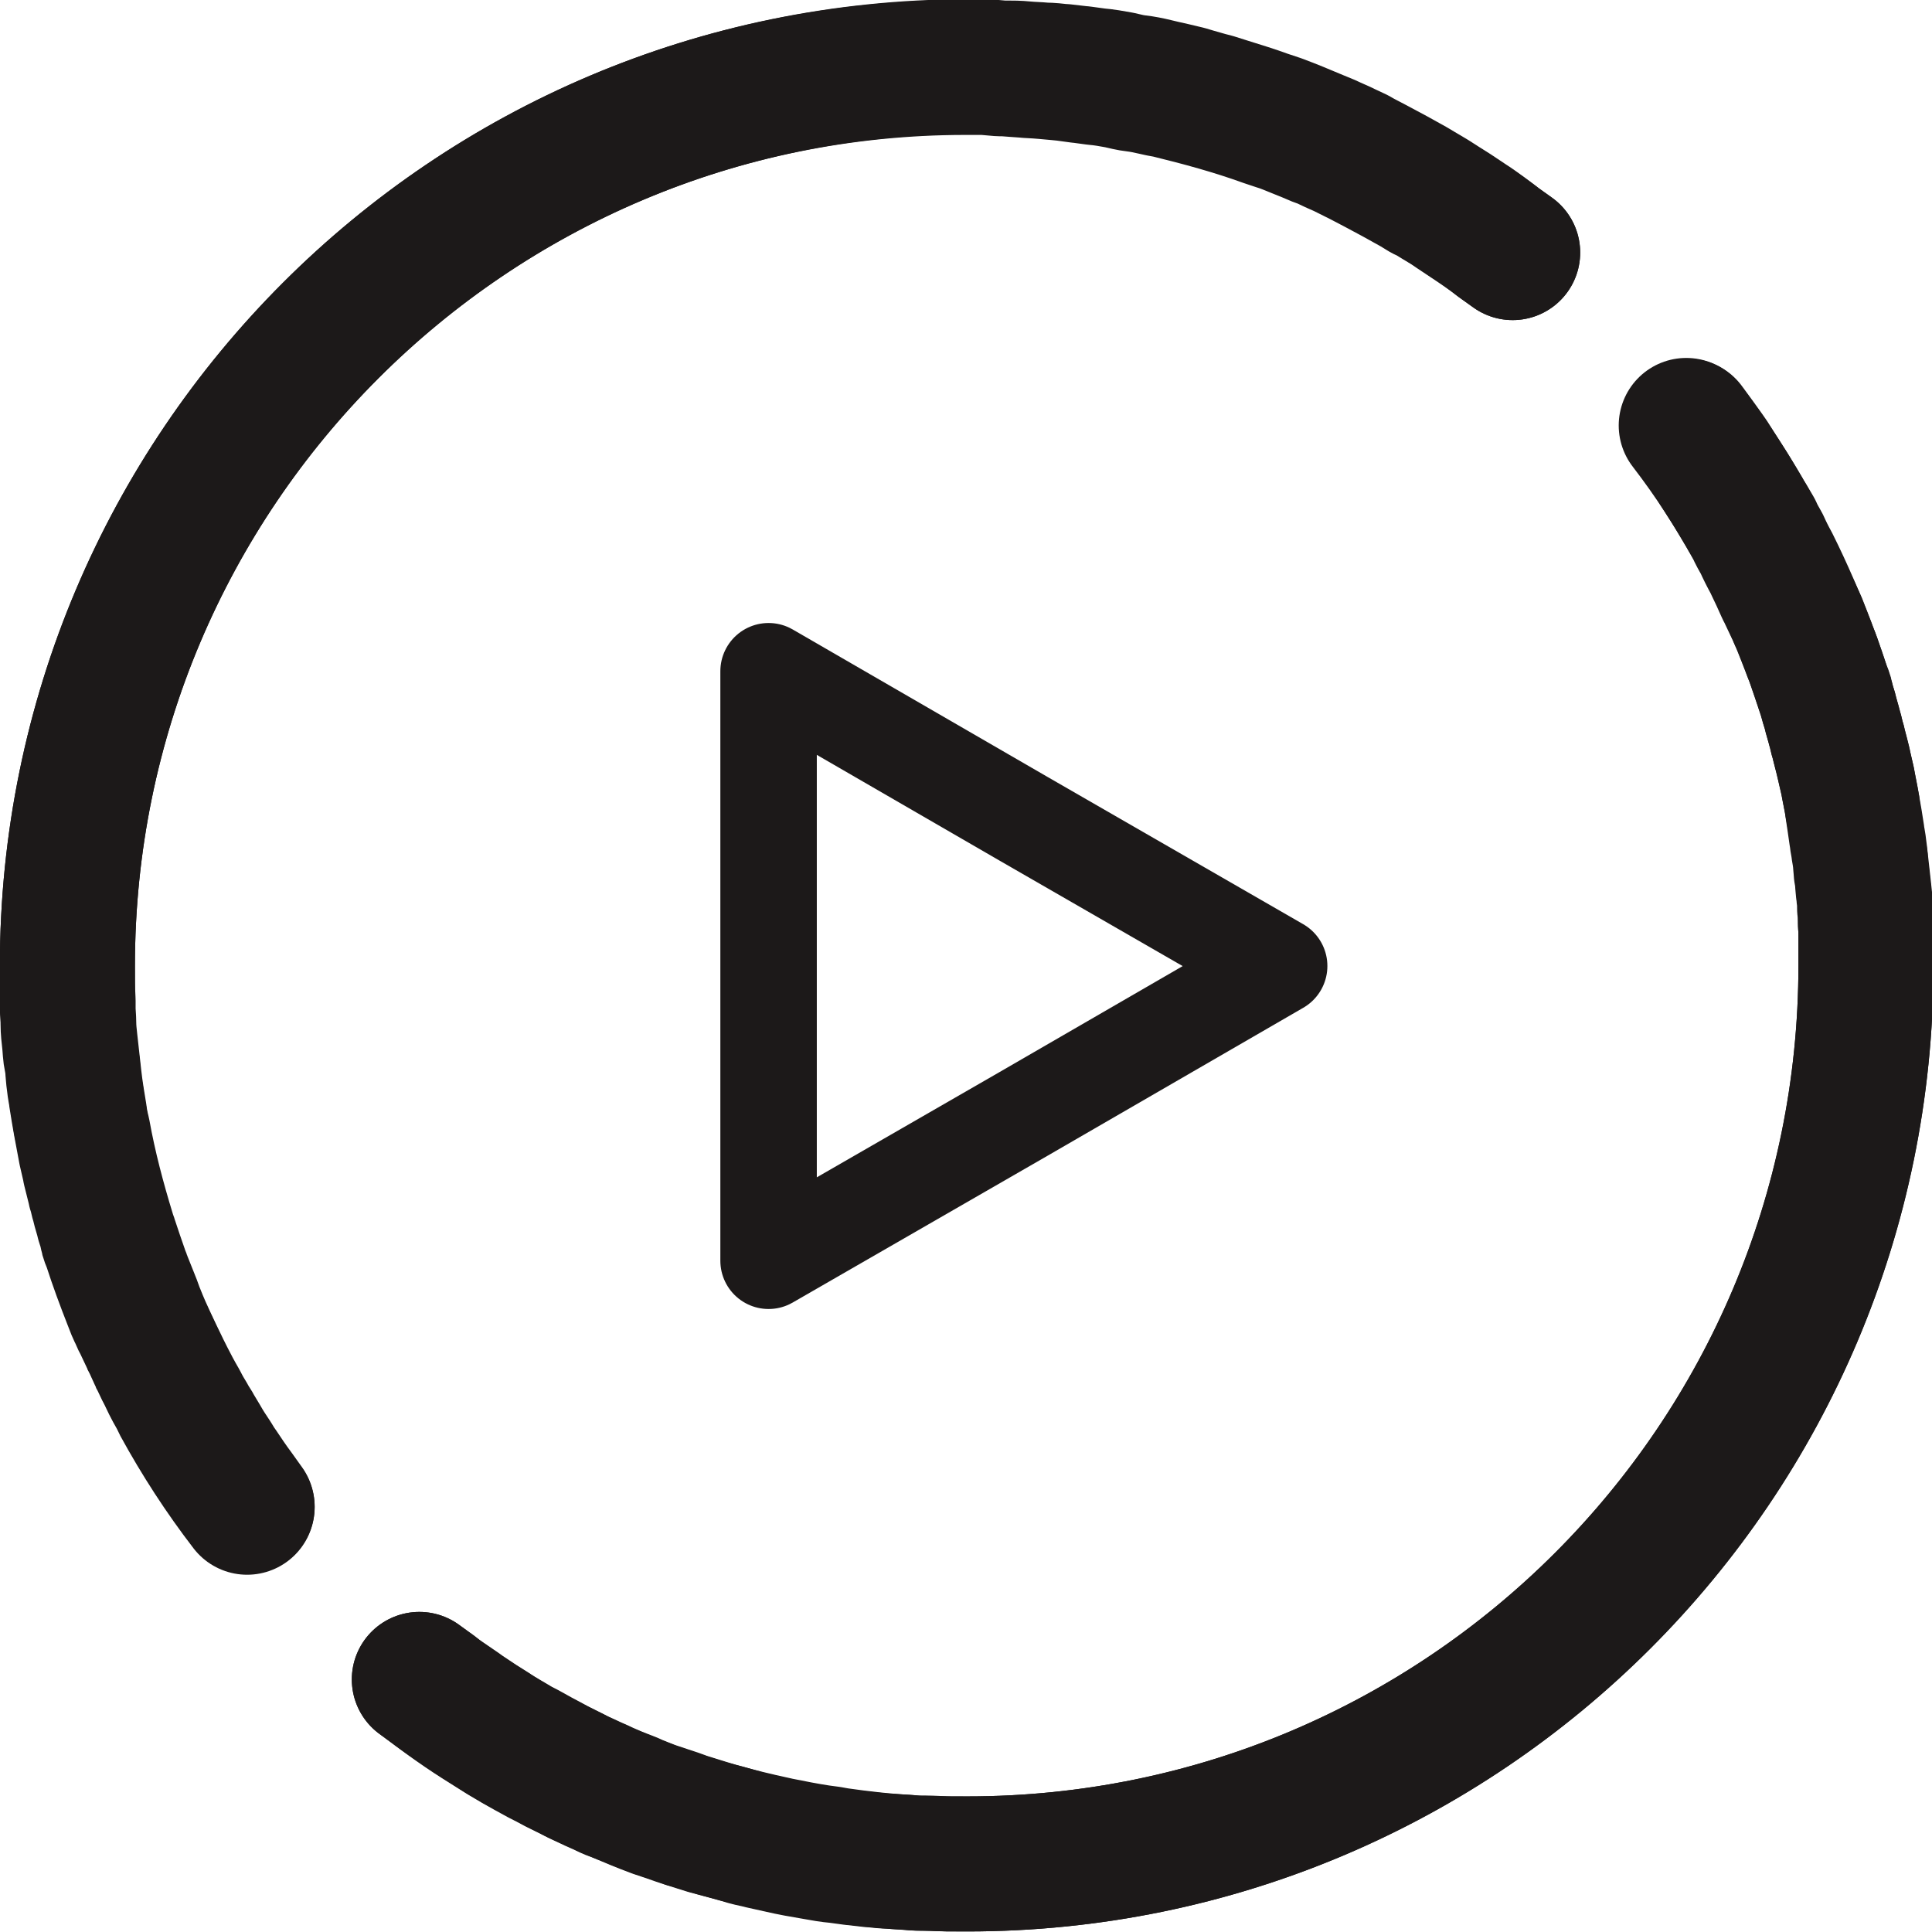
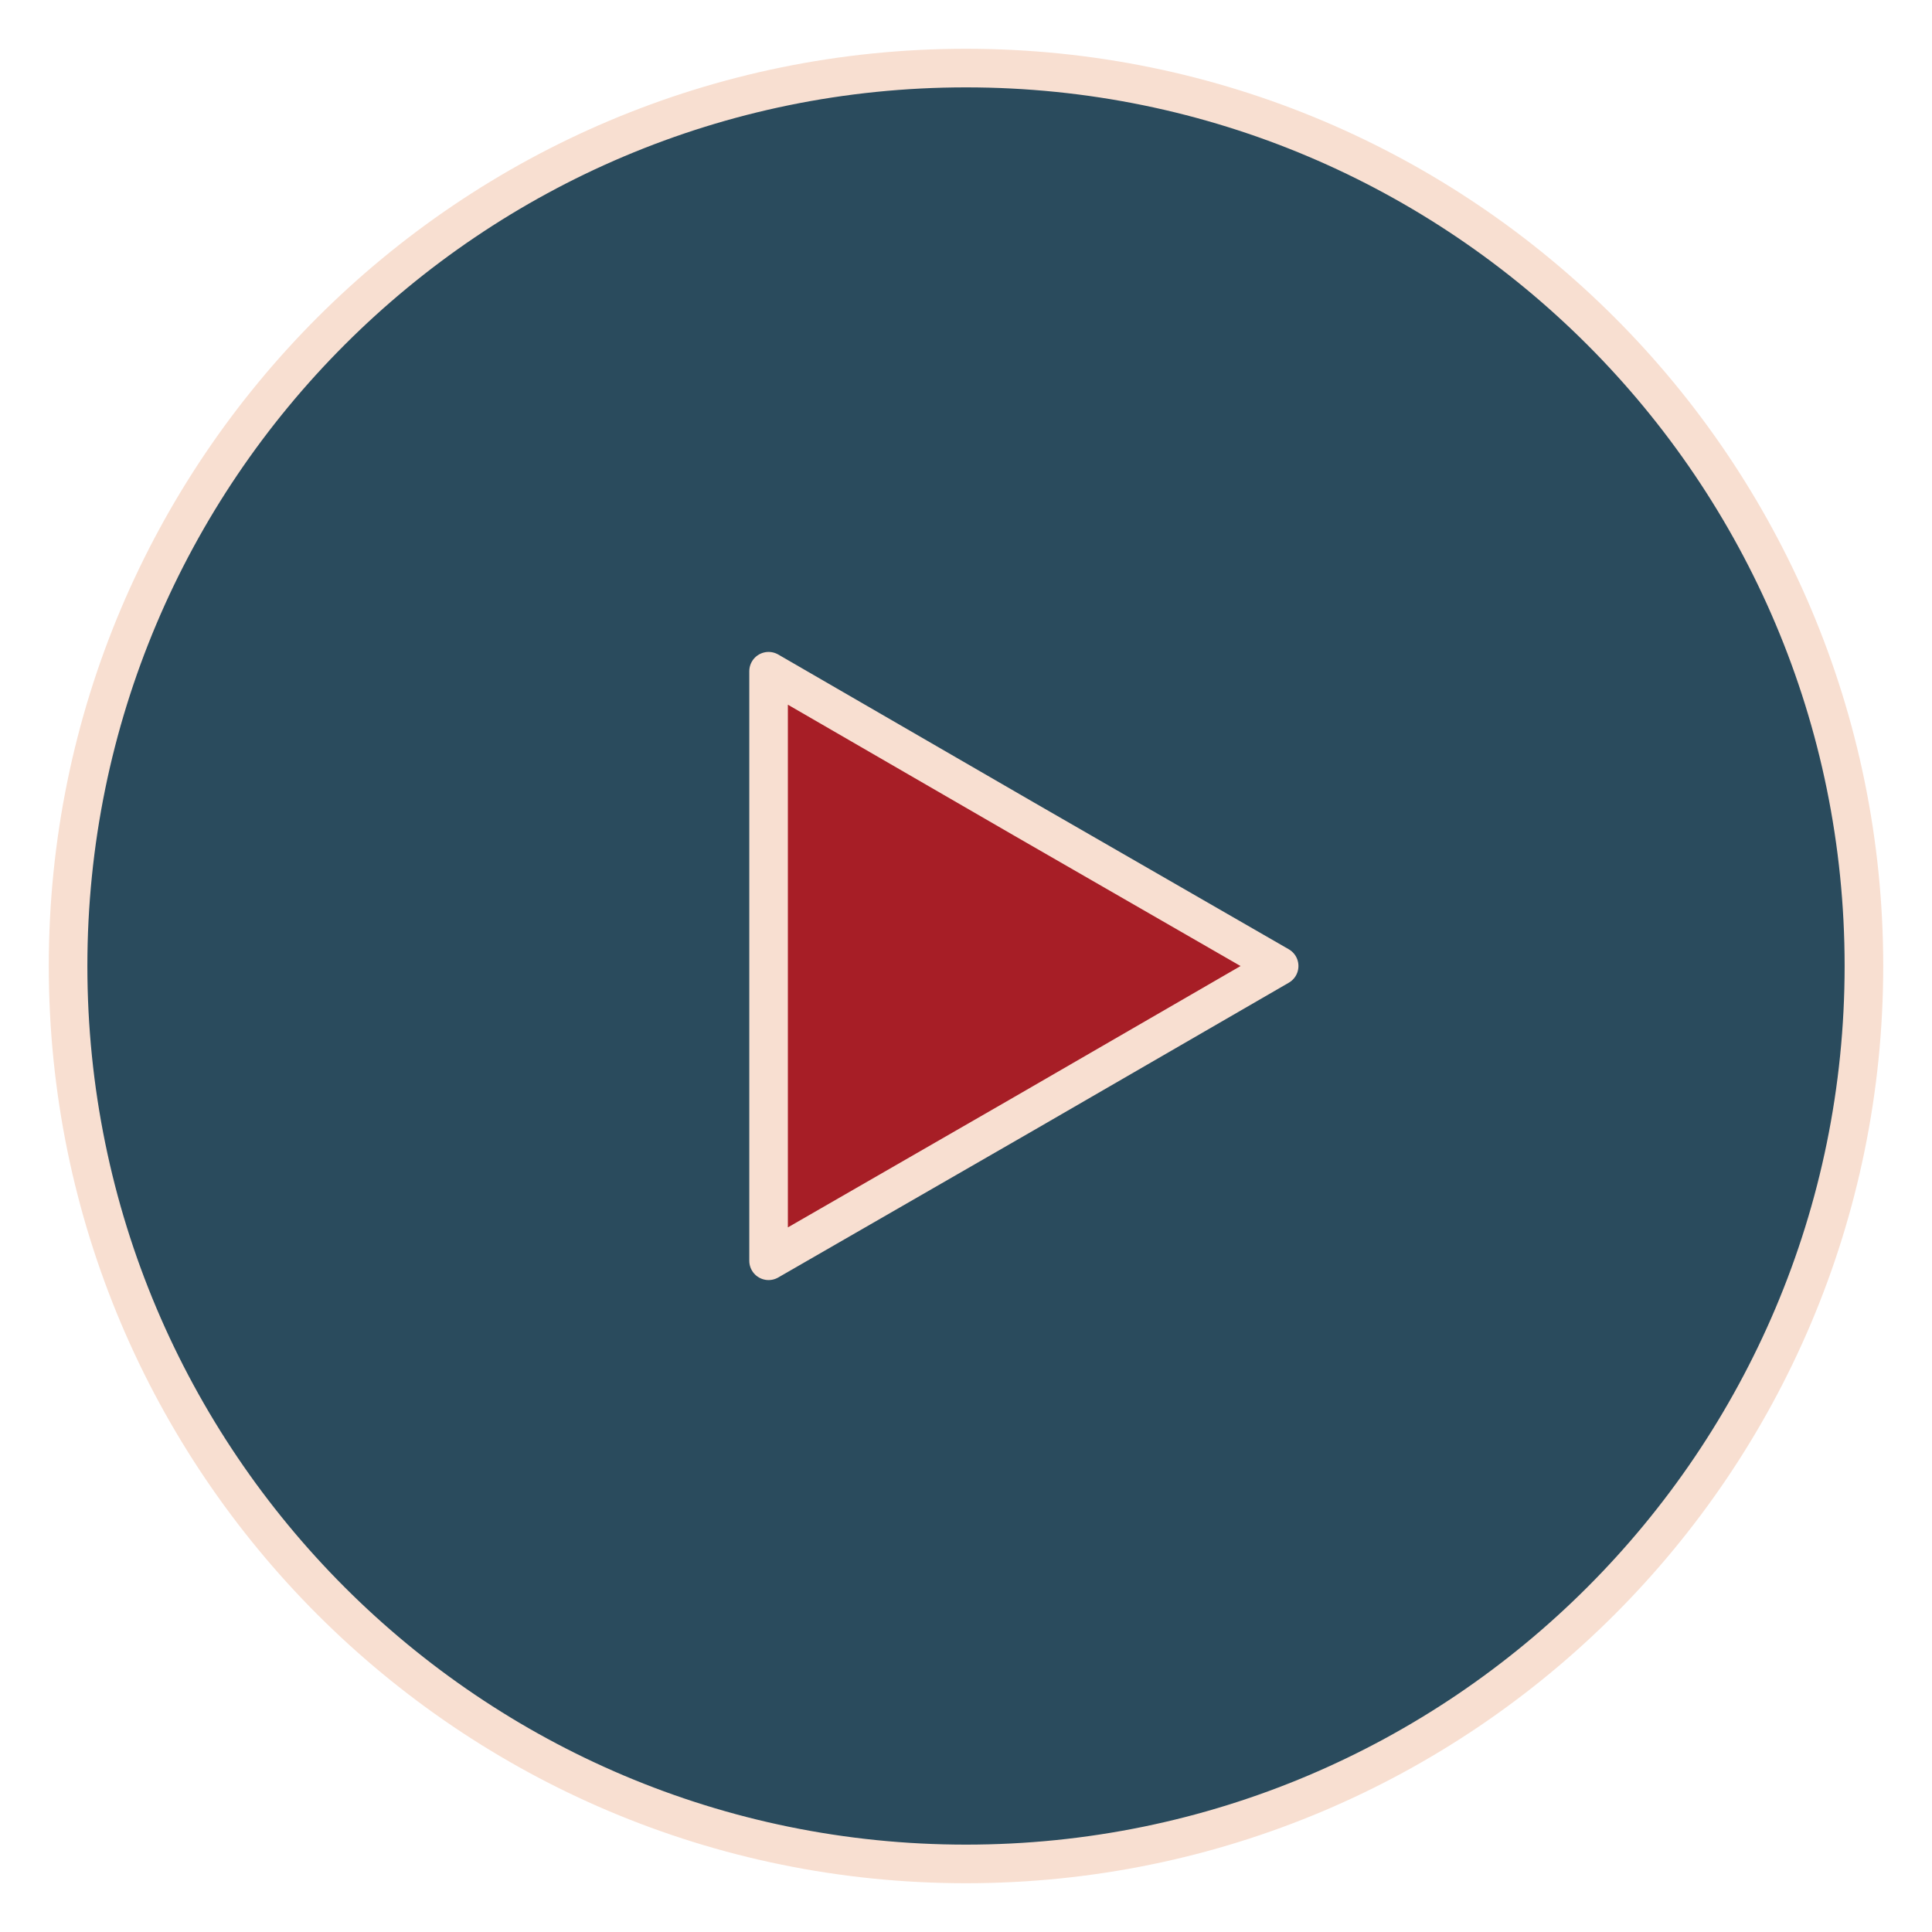
<svg xmlns="http://www.w3.org/2000/svg" version="1.1" id="Слой_1" x="0px" y="0px" viewBox="0 0 283.8 283.8" style="enable-background:new 0 0 283.8 283.8;" xml:space="preserve">
  <style type="text/css">
- 	.st0{fill:none;stroke:#1C1919;stroke-width:14.17;stroke-linecap:round;stroke-linejoin:round;}
- 	.st1{fill:none;stroke:#1C1919;stroke-width:19.84;stroke-linecap:round;stroke-linejoin:round;}
+ 	.st0{fill:#2A4B5D;stroke:#F8DFD1;stroke-width:5.669;stroke-linecap:round;stroke-linejoin:round;}
+ 	.st1{fill:#A71E26;stroke:#F8DFD1;stroke-width:5.669;stroke-linecap:round;stroke-linejoin:round;}
+ 	.st2{display:none;fill:none;stroke:#505050;stroke-width:5.669;stroke-linecap:round;stroke-linejoin:round;}
</style>
-   <polygon class="st0" points="112.9,141.9 112.9,98.6 150.4,120.3 187.9,141.9 150.4,163.6 112.9,185.2 " />
-   <path class="st1" d="M247.5,62.7" />
-   <path class="st1" d="M222.2,37.1L222.2,37.1l-2.1-1.5l-0.5-0.4L218,34c-0.7-0.5-1.5-1.1-2.3-1.6l-2.1-1.4l-1.9-1.2l-0.3-0.2  c-1.2-0.8-2.5-1.5-3.8-2.3l-0.9-0.5l-1.8-1c-0.9-0.5-1.9-1-2.8-1.5l-2.1-1.1l-0.7-0.4c-0.6-0.3-1.1-0.5-1.7-0.8  c-0.8-0.4-1.6-0.7-2.4-1.1l-1.7-0.7c-1.9-0.8-3.8-1.6-5.7-2.3l-1.8-0.6c-1.9-0.7-3.9-1.3-5.8-1.9l-1.9-0.6l-0.8-0.2  c-0.7-0.2-1.4-0.4-2.1-0.6l-1-0.3l-2.1-0.5c-0.9-0.2-1.8-0.4-2.6-0.6s-1.8-0.4-2.7-0.5s-1.6-0.3-2.5-0.5c-1.1-0.2-2.2-0.4-3.4-0.5  c-0.7-0.1-1.5-0.2-2.2-0.3h-0.1l-2.6-0.3H156c-0.9-0.1-1.7-0.2-2.6-0.2c-1-0.1-1.9-0.1-2.9-0.2s-1.8-0.1-2.6-0.1c-0.2,0-0.5,0-0.7,0  l-2.3-0.2c-0.9,0-1.9,0-2.8,0C69,9.9,9.9,69,9.9,141.9c0,0.9,0,1.9,0,2.8c0,0.6,0,1.3,0,1.9c0,0.1,0,0.3,0,0.4c0,0.4,0,0.7,0,1.1  c0,0.7,0.1,1.4,0.1,2.1c0,0.1,0,0.1,0,0.2c0,0.9,0.1,1.7,0.2,2.6s0.1,1.8,0.3,2.7s0.2,1.8,0.3,2.7s0.2,1.7,0.4,2.6  c0,0.1,0,0.1,0,0.2c0.4,2.6,0.9,5.3,1.4,7.9c0.2,0.9,0.4,1.7,0.6,2.6v0.1c0.2,0.8,0.4,1.6,0.6,2.4c0.1,0.3,0.1,0.6,0.2,0.8  c0.2,0.6,0.3,1.3,0.5,1.9c0.2,0.9,0.5,1.7,0.7,2.6c0.2,0.6,0.4,1.2,0.5,1.8s0.3,1,0.5,1.5c0.9,2.8,1.9,5.5,3,8.3  c0.3,0.8,0.6,1.6,1,2.3c0.1,0.4,0.3,0.7,0.5,1.1c0.3,0.6,0.6,1.3,0.9,1.9c0.1,0.3,0.2,0.5,0.4,0.8c0.3,0.7,0.6,1.3,0.9,2  c0,0.1,0,0.1,0.1,0.2c0.3,0.6,0.6,1.3,0.9,1.9c0.5,0.9,0.9,1.9,1.4,2.8c0.4,0.7,0.8,1.4,1.1,2.1c2.9,5.3,6.2,10.4,9.9,15.2" />
-   <path class="st1" d="M61.6,246.7L61.6,246.7l2.1,1.5l0.5,0.4c0.5,0.4,1.1,0.8,1.7,1.2c0.7,0.5,1.5,1,2.3,1.6l2.1,1.4  c0.6,0.4,1.3,0.8,1.9,1.2l0.3,0.2c1.2,0.8,2.5,1.5,3.8,2.3l1,0.5l1.8,1c0.9,0.5,1.9,1,2.8,1.5l2.2,1.1l0.7,0.4l1.7,0.8  c0.8,0.4,1.6,0.7,2.4,1.1c0.6,0.3,1.1,0.5,1.7,0.7c1.9,0.8,3.8,1.6,5.7,2.3c0.6,0.2,1.2,0.4,1.8,0.6c1.9,0.7,3.9,1.3,5.8,1.9  l1.9,0.5l0.8,0.2c0.7,0.2,1.4,0.4,2.1,0.6l1,0.3c0.7,0.2,1.4,0.3,2.1,0.5c0.9,0.2,1.8,0.4,2.7,0.6c1.7,0.4,3.4,0.7,5.2,1  c1.1,0.2,2.2,0.4,3.4,0.5c0.7,0.1,1.5,0.2,2.2,0.3h0.1l2.6,0.3h0.2c0.9,0.1,1.7,0.2,2.6,0.2c1,0.1,1.9,0.1,2.9,0.2s1.8,0.1,2.6,0.1  h0.7l2.3,0.1h2.8c72.8,0,131.9-59,132-131.9c0-0.9,0-1.9,0-2.8c0-0.6,0-1.3,0-1.9c0-0.1,0-0.3,0-0.4c0-0.4,0-0.7,0-1.1  c0-0.7-0.1-1.4-0.1-2.1c0-0.1,0-0.1,0-0.2c0-0.9-0.1-1.7-0.2-2.6s-0.2-1.8-0.3-2.7s-0.2-1.8-0.3-2.7s-0.2-1.7-0.4-2.6  c0-0.1,0-0.1,0-0.2c-0.4-2.7-0.9-5.3-1.4-7.9c-0.2-0.9-0.4-1.7-0.6-2.6c-0.3-1.3,0-0.1,0-0.1c-0.2-0.8-0.4-1.6-0.6-2.3  c-0.1-0.3-0.1-0.6-0.2-0.8c-0.2-0.6-0.3-1.3-0.5-1.9c-0.2-0.9-0.5-1.7-0.7-2.6c-0.2-0.6-0.4-1.2-0.5-1.8s-0.3-1-0.5-1.5  c-0.9-2.8-1.9-5.5-3-8.3c-0.3-0.8-0.6-1.6-1-2.3c-0.1-0.4-0.3-0.7-0.5-1.1c-0.3-0.6-0.6-1.3-0.9-1.9c-0.1-0.3-0.2-0.5-0.4-0.8  c-0.3-0.7-0.6-1.3-0.9-2l-0.1-0.2c-0.3-0.6-0.6-1.3-0.9-1.9c-0.5-0.9-1-1.9-1.4-2.8c-0.4-0.7-0.8-1.4-1.1-2.1  c-2.9-5.3-6.2-10.4-9.9-15.2" />
-   <path class="st1" d="M61.6,246.7c2.8,2.1,5.6,4.2,8.6,6.1l1.9,1.2c2.3,1.5,4.8,2.9,7.2,4.2c0.8,0.4,1.6,0.8,2.3,1.2  c1.6,0.8,3.2,1.6,4.8,2.3c0.8,0.4,1.6,0.7,2.4,1.1c1.1,0.5,2.3,1,3.4,1.4c0.5,0.2,1,0.4,1.4,0.6c0.8,0.3,1.7,0.7,2.6,1l1.8,0.6l0,0  c0.9,0.3,1.9,0.6,2.8,1h0.1c1,0.3,1.9,0.6,2.9,0.9c1.9,0.6,3.8,1.1,5.8,1.6l2.1,0.5c0.9,0.2,1.8,0.4,2.7,0.6c2,0.4,4,0.8,6,1.1  l1.5,0.2l1.1,0.2c3.5,0.5,7,0.9,10.6,1.1c0.8,0.1,1.6,0.1,2.5,0.1c2,0.1,4,0.1,6,0.1c72.9,0,132-59.1,132-132c0-0.9,0-1.9,0-2.8  c0-0.5,0-0.9,0-1.4c0-0.7,0-1.4-0.1-2c0-0.4,0-0.7,0-1s0-0.8-0.1-1.2c0-0.6,0-1.1-0.1-1.7c0-0.3,0-0.6-0.1-0.9  c-0.1-0.9-0.1-1.8-0.3-2.7c0-0.4-0.1-0.9-0.1-1.4s-0.1-0.9-0.2-1.4s-0.1-0.9-0.2-1.3s-0.1-0.9-0.2-1.3c-0.1-0.7-0.2-1.4-0.3-2.1  s-0.2-1.3-0.3-2v-0.2c-0.2-1.3-0.5-2.5-0.7-3.7c-0.2-0.9-0.4-1.7-0.6-2.6c-0.2-0.8-0.4-1.6-0.6-2.4l-0.2-0.8  c-0.2-0.6-0.3-1.3-0.5-1.9c-0.2-0.8-0.5-1.7-0.7-2.6c-0.7-2.5-1.6-5-2.4-7.4c-0.2-0.6-0.5-1.2-0.7-1.8c-1.6-4.2-3.4-8.4-5.4-12.4  c-0.5-0.9-1-1.9-1.4-2.8c-0.4-0.7-0.8-1.4-1.1-2.1l-1-1.7c-0.2-0.3-0.4-0.6-0.6-1c-1-1.7-2.1-3.5-3.2-5.2c-0.4-0.6-0.8-1.3-1.2-1.9  c-0.6-1-1.3-1.9-2-2.9l-0.8-1.1l-1.1-1.5" />
-   <path class="st1" d="M222.2,37.1L222.2,37.1l-2.1-1.5c-1.4-1.1-2.9-2.1-4.4-3.1l-2.1-1.4c-0.7-0.5-1.5-1-2.2-1.4s-1.2-0.8-1.9-1.1  s-1.3-0.8-1.9-1.1l-0.9-0.5l-1.8-1c-0.9-0.5-1.9-1-2.8-1.5l-2.1-1.1c-0.8-0.4-1.6-0.8-2.4-1.2s-1.6-0.7-2.4-1.1  c-0.6-0.3-1.1-0.5-1.7-0.7c-0.9-0.4-1.9-0.8-2.9-1.2c-1-0.4-1.9-0.8-2.9-1.1c-0.6-0.2-1.2-0.4-1.8-0.6c-4.7-1.7-9.5-3-14.4-4.2  l-1.1-0.2l-0.9-0.2c-0.9-0.2-1.8-0.4-2.7-0.5s-1.6-0.3-2.5-0.5c-1.1-0.2-2.2-0.4-3.4-0.5c-0.7-0.1-1.5-0.2-2.2-0.3h-0.1l-2.2-0.3  l-1-0.1l-2.2-0.2h-0.1c-0.9-0.1-1.9-0.1-2.8-0.2l-1.4-0.1l-1.3-0.1c-0.2,0-0.5,0-0.7,0l-2.3-0.2c-0.9,0-1.9,0-2.8,0  C69,9.9,9.9,69,9.9,141.9c0,1.7,0,3.4,0.1,5.1c0,0.4,0,0.7,0,1.1c0,0.8,0.1,1.5,0.1,2.3s0.1,1.7,0.2,2.6s0.2,1.8,0.3,2.7  s0.2,1.8,0.3,2.7c0.2,1.8,0.5,3.6,0.8,5.4c0.1,0.9,0.3,1.8,0.5,2.6c0.9,5,2.2,9.9,3.7,14.8c0.1,0.4,0.3,0.8,0.4,1.2  c0.5,1.5,1,3,1.5,4.4c0.1,0.4,0.3,0.7,0.4,1.1c0.2,0.5,0.4,1,0.6,1.5s0.4,1,0.6,1.5c0.3,0.7,0.5,1.4,0.8,2.1  c1.1,2.8,2.4,5.4,3.7,8.1c0.2,0.4,0.4,0.8,0.6,1.2c0.6,1.2,1.3,2.5,2,3.7c0.4,0.8,0.8,1.5,1.3,2.3c0.3,0.6,0.7,1.1,1,1.7  c0.3,0.5,0.6,1,0.9,1.5c0.5,0.9,1.1,1.8,1.7,2.7c0.3,0.5,0.6,1,0.9,1.4c0.8,1.2,1.6,2.4,2.5,3.6c0.5,0.7,1,1.4,1.5,2.1" />
+   <circle class="st0" cx="141.9" cy="141.9" r="131.9" />
+   <polygon class="st1" points="112.9,141.9 112.9,98.6 150.4,120.3 187.9,141.9 150.4,163.6 112.9,185.2 " />
+   <path class="st2" d="M247.5,62.7" />
+   <path class="st2" d="M222.2,37.1L222.2,37.1l-2.1-1.5l-0.5-0.4L218,34c-0.7-0.5-1.5-1.1-2.3-1.6l-2.1-1.4l-1.9-1.2l-0.3-0.2  c-1.2-0.8-2.5-1.5-3.8-2.3l-0.9-0.5l-1.8-1c-0.9-0.5-1.9-1-2.8-1.5l-2.1-1.1l-0.7-0.4c-0.6-0.3-1.1-0.5-1.7-0.8  c-0.8-0.4-1.6-0.7-2.4-1.1l-1.7-0.7c-1.9-0.8-3.8-1.6-5.7-2.3l-1.8-0.6c-1.9-0.7-3.9-1.3-5.8-1.9l-1.9-0.6l-0.8-0.2  c-0.7-0.2-1.4-0.4-2.1-0.6l-1-0.3l-2.1-0.5c-0.9-0.2-1.8-0.4-2.6-0.6s-1.8-0.4-2.7-0.5s-1.6-0.3-2.5-0.5c-1.1-0.2-2.2-0.4-3.4-0.5  c-0.7-0.1-1.5-0.2-2.2-0.3h-0.1l-2.6-0.3H156c-0.9-0.1-1.7-0.2-2.6-0.2c-1-0.1-1.9-0.1-2.9-0.2s-1.8-0.1-2.6-0.1c-0.2,0-0.5,0-0.7,0  l-2.3-0.2c-0.9,0-1.9,0-2.8,0C69,9.9,9.9,69,9.9,141.9c0,0.9,0,1.9,0,2.8c0,0.6,0,1.3,0,1.9c0,0.1,0,0.3,0,0.4c0,0.4,0,0.7,0,1.1  c0,0.7,0.1,1.4,0.1,2.1c0,0.1,0,0.1,0,0.2c0,0.9,0.1,1.7,0.2,2.6s0.1,1.8,0.3,2.7s0.2,1.8,0.3,2.7s0.2,1.7,0.4,2.6  c0,0.1,0,0.1,0,0.2c0.4,2.6,0.9,5.3,1.4,7.9c0.2,0.9,0.4,1.7,0.6,2.6v0.1c0.2,0.8,0.4,1.6,0.6,2.4c0.1,0.3,0.1,0.6,0.2,0.8  c0.2,0.6,0.3,1.3,0.5,1.9c0.2,0.9,0.5,1.7,0.7,2.6c0.2,0.6,0.4,1.2,0.5,1.8s0.3,1,0.5,1.5c0.9,2.8,1.9,5.5,3,8.3  c0.3,0.8,0.6,1.6,1,2.3c0.1,0.4,0.3,0.7,0.5,1.1c0.3,0.6,0.6,1.3,0.9,1.9c0.1,0.3,0.2,0.5,0.4,0.8c0.3,0.7,0.6,1.3,0.9,2  c0,0.1,0,0.1,0.1,0.2c0.3,0.6,0.6,1.3,0.9,1.9c0.5,0.9,0.9,1.9,1.4,2.8c0.4,0.7,0.8,1.4,1.1,2.1c2.9,5.3,6.2,10.4,9.9,15.2" />
+   <path class="st2" d="M61.6,246.7L61.6,246.7l2.1,1.5l0.5,0.4c0.5,0.4,1.1,0.8,1.7,1.2c0.7,0.5,1.5,1,2.3,1.6l2.1,1.4  c0.6,0.4,1.3,0.8,1.9,1.2l0.3,0.2c1.2,0.8,2.5,1.5,3.8,2.3l1,0.5l1.8,1c0.9,0.5,1.9,1,2.8,1.5l2.2,1.1l0.7,0.4l1.7,0.8  c0.8,0.4,1.6,0.7,2.4,1.1c0.6,0.3,1.1,0.5,1.7,0.7c1.9,0.8,3.8,1.6,5.7,2.3c0.6,0.2,1.2,0.4,1.8,0.6c1.9,0.7,3.9,1.3,5.8,1.9  l1.9,0.5l0.8,0.2c0.7,0.2,1.4,0.4,2.1,0.6l1,0.3c0.7,0.2,1.4,0.3,2.1,0.5c0.9,0.2,1.8,0.4,2.7,0.6c1.7,0.4,3.4,0.7,5.2,1  c1.1,0.2,2.2,0.4,3.4,0.5c0.7,0.1,1.5,0.2,2.2,0.3h0.1l2.6,0.3h0.2c0.9,0.1,1.7,0.2,2.6,0.2c1,0.1,1.9,0.1,2.9,0.2s1.8,0.1,2.6,0.1  h0.7l2.3,0.1h2.8c72.8,0,131.9-59,132-131.9c0-0.9,0-1.9,0-2.8c0-0.6,0-1.3,0-1.9c0-0.1,0-0.3,0-0.4c0-0.4,0-0.7,0-1.1  c0-0.7-0.1-1.4-0.1-2.1c0-0.1,0-0.1,0-0.2c0-0.9-0.1-1.7-0.2-2.6s-0.2-1.8-0.3-2.7s-0.2-1.8-0.3-2.7s-0.2-1.7-0.4-2.6  c0-0.1,0-0.1,0-0.2c-0.4-2.7-0.9-5.3-1.4-7.9c-0.2-0.9-0.4-1.7-0.6-2.6c-0.3-1.3,0-0.1,0-0.1c-0.2-0.8-0.4-1.6-0.6-2.3  c-0.1-0.3-0.1-0.6-0.2-0.8c-0.2-0.6-0.3-1.3-0.5-1.9c-0.2-0.9-0.5-1.7-0.7-2.6c-0.2-0.6-0.4-1.2-0.5-1.8s-0.3-1-0.5-1.5  c-0.9-2.8-1.9-5.5-3-8.3c-0.3-0.8-0.6-1.6-1-2.3c-0.1-0.4-0.3-0.7-0.5-1.1c-0.3-0.6-0.6-1.3-0.9-1.9c-0.1-0.3-0.2-0.5-0.4-0.8  c-0.3-0.7-0.6-1.3-0.9-2l-0.1-0.2c-0.3-0.6-0.6-1.3-0.9-1.9c-0.5-0.9-1-1.9-1.4-2.8c-0.4-0.7-0.8-1.4-1.1-2.1  c-2.9-5.3-6.2-10.4-9.9-15.2" />
+   <path class="st2" d="M61.6,246.7c2.8,2.1,5.6,4.2,8.6,6.1l1.9,1.2c2.3,1.5,4.8,2.9,7.2,4.2c0.8,0.4,1.6,0.8,2.3,1.2  c1.6,0.8,3.2,1.6,4.8,2.3c0.8,0.4,1.6,0.7,2.4,1.1c1.1,0.5,2.3,1,3.4,1.4c0.5,0.2,1,0.4,1.4,0.6c0.8,0.3,1.7,0.7,2.6,1l1.8,0.6l0,0  c0.9,0.3,1.9,0.6,2.8,1h0.1c1,0.3,1.9,0.6,2.9,0.9c1.9,0.6,3.8,1.1,5.8,1.6l2.1,0.5c0.9,0.2,1.8,0.4,2.7,0.6c2,0.4,4,0.8,6,1.1  l1.5,0.2l1.1,0.2c3.5,0.5,7,0.9,10.6,1.1c0.8,0.1,1.6,0.1,2.5,0.1c2,0.1,4,0.1,6,0.1c72.9,0,132-59.1,132-132c0-0.9,0-1.9,0-2.8  c0-0.5,0-0.9,0-1.4c0-0.7,0-1.4-0.1-2c0-0.4,0-0.7,0-1s0-0.8-0.1-1.2c0-0.6,0-1.1-0.1-1.7c0-0.3,0-0.6-0.1-0.9  c-0.1-0.9-0.1-1.8-0.3-2.7c0-0.4-0.1-0.9-0.1-1.4s-0.1-0.9-0.2-1.4s-0.1-0.9-0.2-1.3s-0.1-0.9-0.2-1.3c-0.1-0.7-0.2-1.4-0.3-2.1  s-0.2-1.3-0.3-2v-0.2c-0.2-1.3-0.5-2.5-0.7-3.7c-0.2-0.9-0.4-1.7-0.6-2.6c-0.2-0.8-0.4-1.6-0.6-2.4l-0.2-0.8  c-0.2-0.6-0.3-1.3-0.5-1.9c-0.2-0.8-0.5-1.7-0.7-2.6c-0.7-2.5-1.6-5-2.4-7.4c-0.2-0.6-0.5-1.2-0.7-1.8c-1.6-4.2-3.4-8.4-5.4-12.4  c-0.5-0.9-1-1.9-1.4-2.8c-0.4-0.7-0.8-1.4-1.1-2.1l-1-1.7c-0.2-0.3-0.4-0.6-0.6-1c-1-1.7-2.1-3.5-3.2-5.2c-0.4-0.6-0.8-1.3-1.2-1.9  c-0.6-1-1.3-1.9-2-2.9l-0.8-1.1l-1.1-1.5" />
+   <path class="st2" d="M222.2,37.1L222.2,37.1l-2.1-1.5c-1.4-1.1-2.9-2.1-4.4-3.1l-2.1-1.4c-0.7-0.5-1.5-1-2.2-1.4s-1.2-0.8-1.9-1.1  s-1.3-0.8-1.9-1.1l-0.9-0.5l-1.8-1c-0.9-0.5-1.9-1-2.8-1.5l-2.1-1.1c-0.8-0.4-1.6-0.8-2.4-1.2s-1.6-0.7-2.4-1.1  c-0.6-0.3-1.1-0.5-1.7-0.7c-0.9-0.4-1.9-0.8-2.9-1.2c-1-0.4-1.9-0.8-2.9-1.1c-0.6-0.2-1.2-0.4-1.8-0.6c-4.7-1.7-9.5-3-14.4-4.2  l-1.1-0.2l-0.9-0.2c-0.9-0.2-1.8-0.4-2.7-0.5s-1.6-0.3-2.5-0.5c-1.1-0.2-2.2-0.4-3.4-0.5c-0.7-0.1-1.5-0.2-2.2-0.3h-0.1l-2.2-0.3  l-1-0.1l-2.2-0.2h-0.1c-0.9-0.1-1.9-0.1-2.8-0.2l-1.4-0.1l-1.3-0.1c-0.2,0-0.5,0-0.7,0l-2.3-0.2c-0.9,0-1.9,0-2.8,0  C69,9.9,9.9,69,9.9,141.9c0,1.7,0,3.4,0.1,5.1c0,0.4,0,0.7,0,1.1c0,0.8,0.1,1.5,0.1,2.3s0.1,1.7,0.2,2.6s0.2,1.8,0.3,2.7  s0.2,1.8,0.3,2.7c0.2,1.8,0.5,3.6,0.8,5.4c0.1,0.9,0.3,1.8,0.5,2.6c0.9,5,2.2,9.9,3.7,14.8c0.1,0.4,0.3,0.8,0.4,1.2  c0.5,1.5,1,3,1.5,4.4c0.1,0.4,0.3,0.7,0.4,1.1c0.2,0.5,0.4,1,0.6,1.5s0.4,1,0.6,1.5c0.3,0.7,0.5,1.4,0.8,2.1  c1.1,2.8,2.4,5.4,3.7,8.1c0.2,0.4,0.4,0.8,0.6,1.2c0.6,1.2,1.3,2.5,2,3.7c0.4,0.8,0.8,1.5,1.3,2.3c0.3,0.6,0.7,1.1,1,1.7  c0.3,0.5,0.6,1,0.9,1.5c0.5,0.9,1.1,1.8,1.7,2.7c0.3,0.5,0.6,1,0.9,1.4c0.8,1.2,1.6,2.4,2.5,3.6c0.5,0.7,1,1.4,1.5,2.1" />
</svg>
